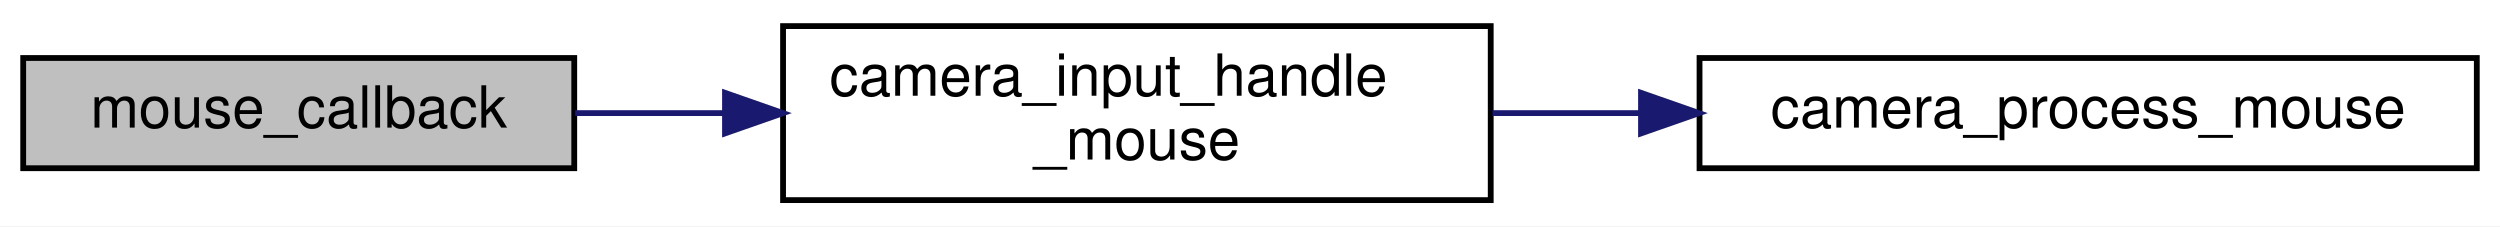
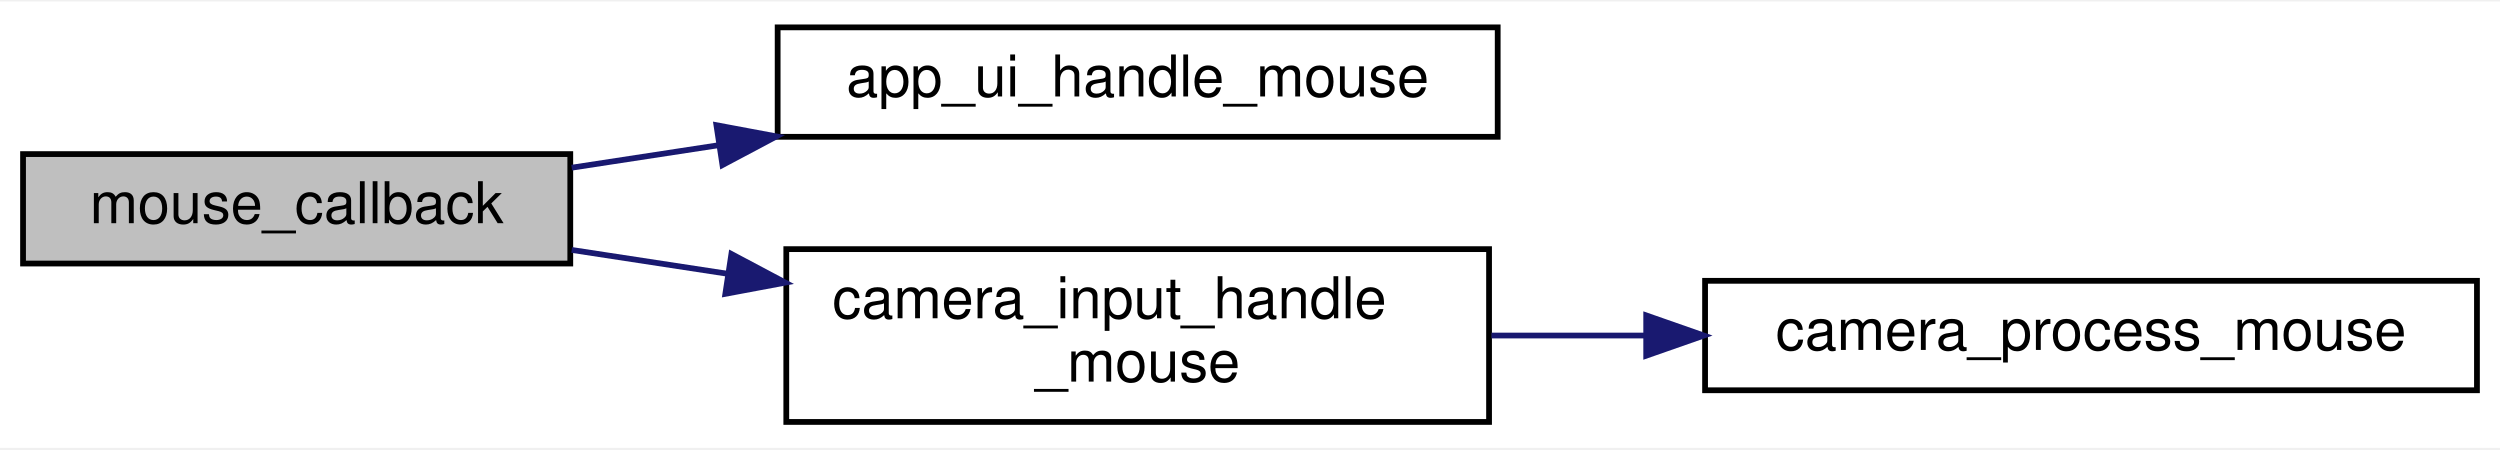
- <svg xmlns="http://www.w3.org/2000/svg" xmlns:xlink="http://www.w3.org/1999/xlink" width="431pt" height="39pt" viewBox="0.00 0.00 431.00 39.00">
-   <g id="graph0" class="graph" transform="scale(1 1) rotate(0) translate(4 35)">
-     <polygon fill="white" stroke="transparent" points="-4,4 -4,-35 427,-35 427,4 -4,4" />
+ <svg xmlns="http://www.w3.org/2000/svg" xmlns:xlink="http://www.w3.org/1999/xlink" width="434pt" height="78pt" viewBox="0.00 0.00 434.00 77.50">
+   <g id="graph0" class="graph" transform="scale(1 1) rotate(0) translate(4 73.5)">
+     <polygon fill="white" stroke="transparent" points="-4,4 -4,-73.5 430,-73.5 430,4 -4,4" />
    <g id="node1" class="node">
      <g id="a_node1">
        <a xlink:title="Primary GLFW mouse position callback.">
-           <polygon fill="#bfbfbf" stroke="black" points="0,-6 0,-25 95,-25 95,-6 0,-6" />
-           <text text-anchor="middle" x="47.5" y="-13" font-family="Helvetica,sans-Serif" font-size="10.00">mouse_callback</text>
+           <polygon fill="#bfbfbf" stroke="black" points="0,-28 0,-47 95,-47 95,-28 0,-28" />
+           <text text-anchor="middle" x="47.5" y="-35" font-family="Helvetica,sans-Serif" font-size="10.00">mouse_callback</text>
        </a>
      </g>
    </g>
    <g id="node2" class="node">
      <g id="a_node2">
-         <a xlink:href="camera__input_8h.html#a0090e5c77e75365ad38683e32b6c4d77" target="_top" xlink:title="Processes a mouse movement event to update camera orientation.">
-           <polygon fill="white" stroke="black" points="131,-0.5 131,-30.5 253,-30.5 253,-0.5 131,-0.5" />
-           <text text-anchor="start" x="139" y="-18.5" font-family="Helvetica,sans-Serif" font-size="10.00">camera_input_handle</text>
-           <text text-anchor="middle" x="192" y="-7.5" font-family="Helvetica,sans-Serif" font-size="10.00">_mouse</text>
+         <a xlink:href="app__ui_8h.html#a864f92bad1252e5f3c95232b41a3f7de" target="_top" xlink:title=" ">
+           <polygon fill="white" stroke="black" points="131,-50 131,-69 256,-69 256,-50 131,-50" />
+           <text text-anchor="middle" x="193.5" y="-57" font-family="Helvetica,sans-Serif" font-size="10.00">app_ui_handle_mouse</text>
        </a>
      </g>
    </g>
    <g id="edge1" class="edge">
-       <path fill="none" stroke="midnightblue" d="M95.16,-15.5C103.39,-15.5 112.11,-15.5 120.81,-15.5" />
-       <polygon fill="midnightblue" stroke="midnightblue" points="120.99,-19 130.99,-15.5 120.99,-12 120.99,-19" />
+       <path fill="none" stroke="midnightblue" d="M95.25,-44.64C103.4,-45.89 112.04,-47.21 120.67,-48.53" />
+       <polygon fill="midnightblue" stroke="midnightblue" points="120.37,-52.02 130.78,-50.07 121.42,-45.1 120.37,-52.02" />
    </g>
    <g id="node3" class="node">
      <g id="a_node3">
-         <a xlink:href="camera_8h.html#aa9ec3674fcdecefa4f1f1502def1463c" target="_top" xlink:title="Processes mouse movement to update target orientation.">
-           <polygon fill="white" stroke="black" points="289,-6 289,-25 423,-25 423,-6 289,-6" />
-           <text text-anchor="middle" x="356" y="-13" font-family="Helvetica,sans-Serif" font-size="10.00">camera_process_mouse</text>
+         <a xlink:href="camera__input_8h.html#a0090e5c77e75365ad38683e32b6c4d77" target="_top" xlink:title="Processes a mouse movement event to update camera orientation.">
+           <polygon fill="white" stroke="black" points="132.5,-0.5 132.5,-30.5 254.5,-30.5 254.5,-0.5 132.5,-0.5" />
+           <text text-anchor="start" x="140.5" y="-18.5" font-family="Helvetica,sans-Serif" font-size="10.00">camera_input_handle</text>
+           <text text-anchor="middle" x="193.5" y="-7.5" font-family="Helvetica,sans-Serif" font-size="10.00">_mouse</text>
        </a>
      </g>
    </g>
    <g id="edge2" class="edge">
-       <path fill="none" stroke="midnightblue" d="M253.32,-15.5C261.66,-15.5 270.32,-15.5 278.9,-15.5" />
-       <polygon fill="midnightblue" stroke="midnightblue" points="278.91,-19 288.91,-15.5 278.91,-12 278.91,-19" />
+       <path fill="none" stroke="midnightblue" d="M95.25,-30.36C103.94,-29.03 113.18,-27.62 122.39,-26.21" />
+       <polygon fill="midnightblue" stroke="midnightblue" points="122.97,-29.66 132.33,-24.69 121.92,-22.74 122.97,-29.66" />
+     </g>
+     <g id="node4" class="node">
+       <g id="a_node4">
+         <a xlink:href="camera_8h.html#aa9ec3674fcdecefa4f1f1502def1463c" target="_top" xlink:title="Processes mouse movement to update target orientation.">
+           <polygon fill="white" stroke="black" points="292,-6 292,-25 426,-25 426,-6 292,-6" />
+           <text text-anchor="middle" x="359" y="-13" font-family="Helvetica,sans-Serif" font-size="10.00">camera_process_mouse</text>
+         </a>
+       </g>
+     </g>
+     <g id="edge3" class="edge">
+       <path fill="none" stroke="midnightblue" d="M254.92,-15.5C263.64,-15.5 272.71,-15.5 281.7,-15.5" />
+       <polygon fill="midnightblue" stroke="midnightblue" points="281.78,-19 291.78,-15.5 281.78,-12 281.78,-19" />
    </g>
  </g>
</svg>
